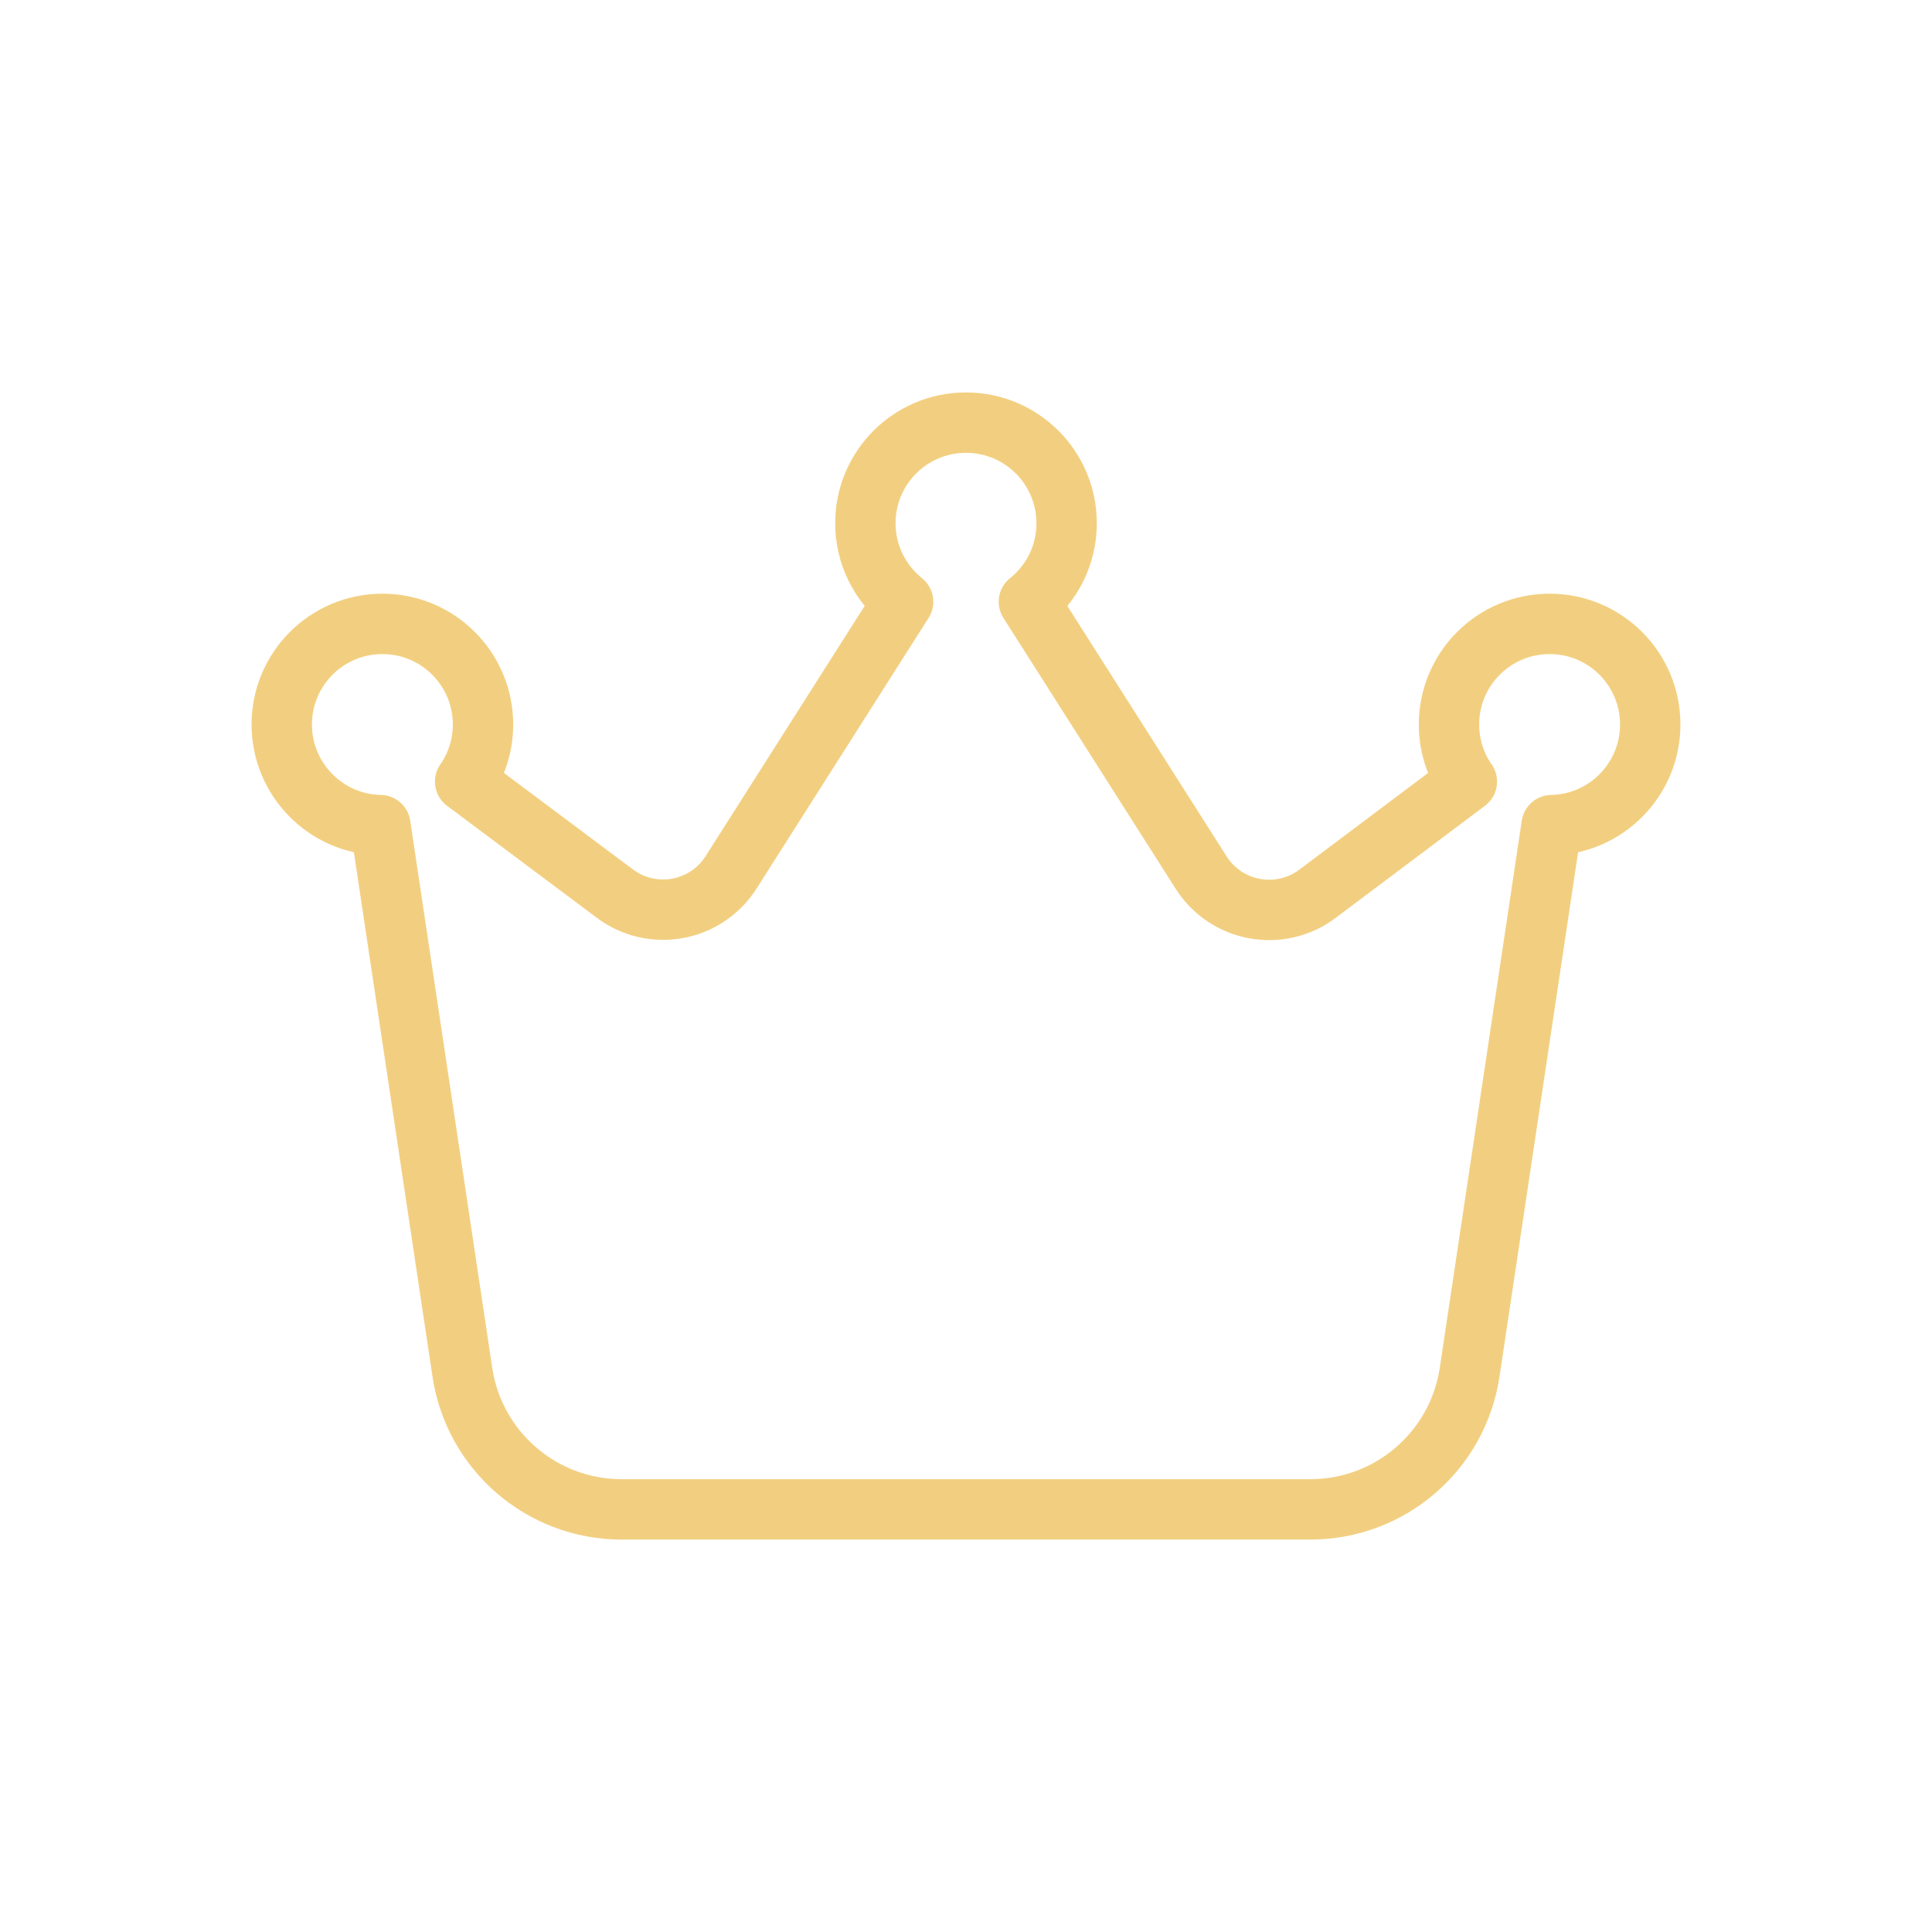
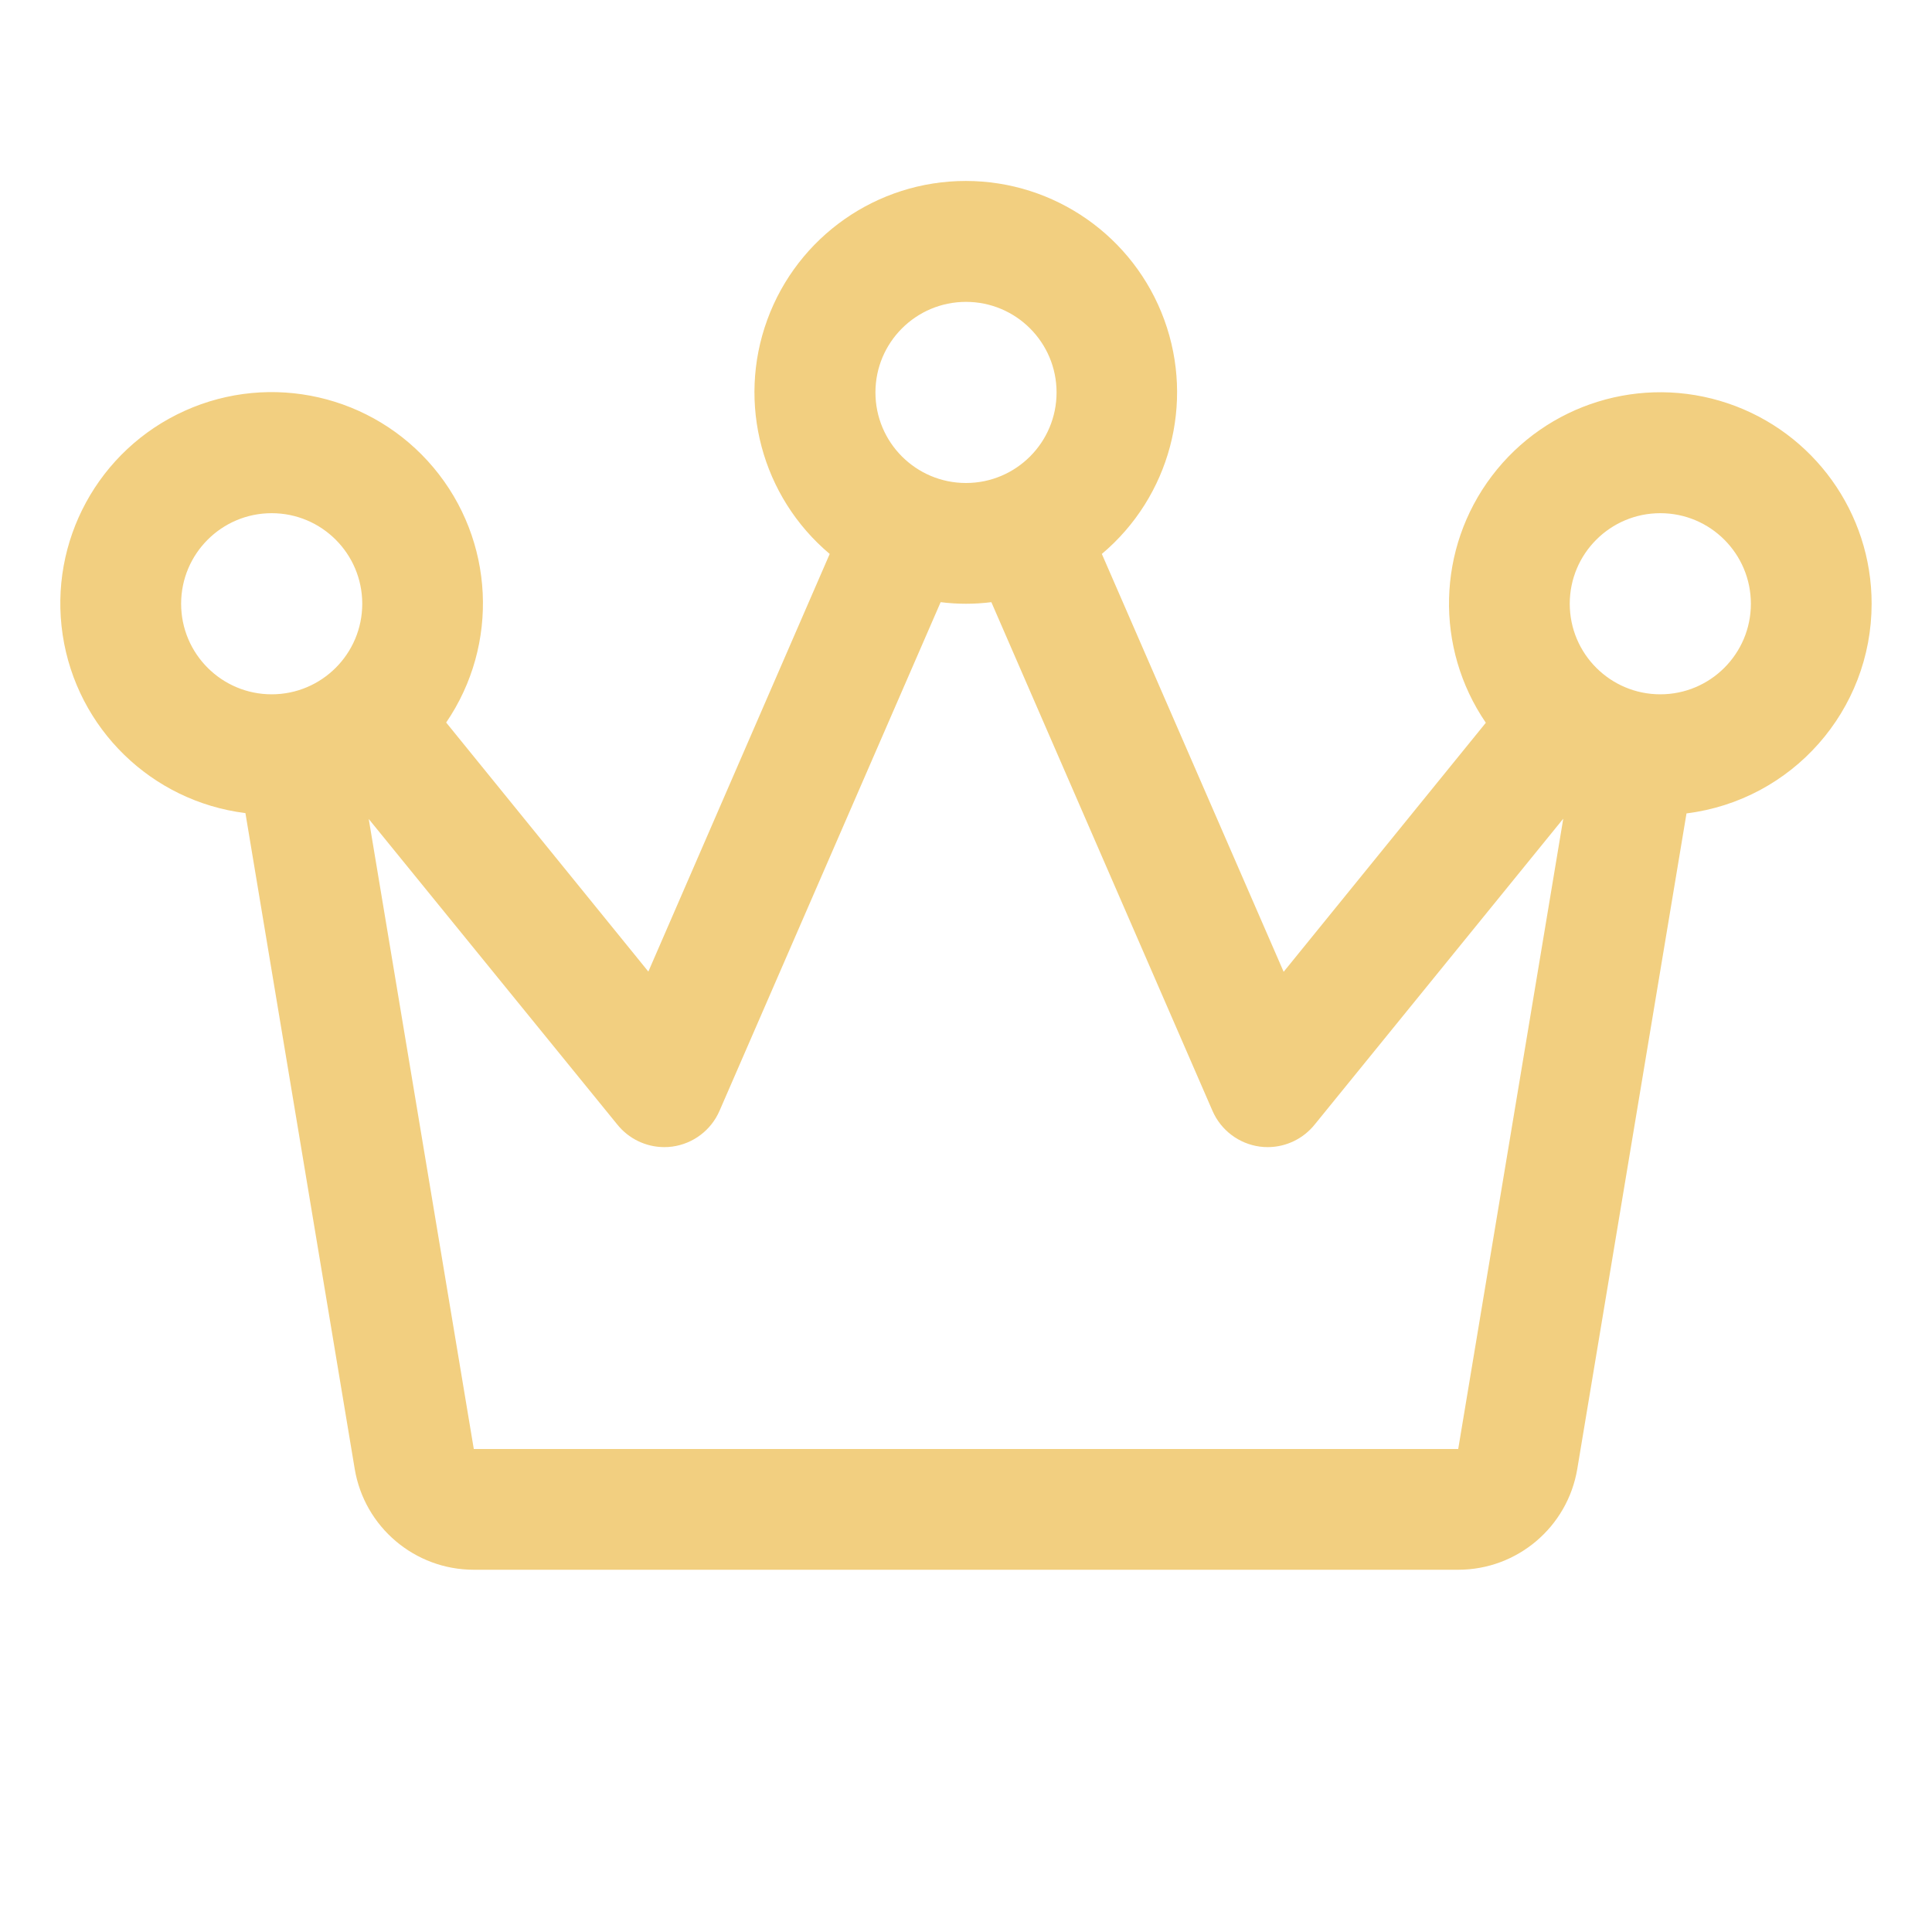
- <svg xmlns="http://www.w3.org/2000/svg" viewBox="0 0 64 64">
-   <g class="icon-optical-center" transform="translate(0.00 2.00)">
-     <g transform="translate(8.000 10.667) scale(0.083333)" fill="none" stroke="#f2cf80" stroke-width="24.000" stroke-linecap="round" stroke-linejoin="round">
-       <path d="M313 87.2c9.2-7.3 15-18.6 15-31.2 0-22.1-17.9-40-40-40s-40 17.9-40 40c0 12.6 5.9 23.9 15 31.2L194.6 194.8c-10 15.7-31.3 19.6-46.2 8.4L88.9 158.7c4.5-6.4 7.1-14.3 7.1-22.7 0-22.1-17.9-40-40-40s-40 17.9-40 40c0 21.8 17.5 39.6 39.2 40L87.8 393.5c4.7 31.3 31.6 54.5 63.3 54.5l273.8 0c31.7 0 58.6-23.2 63.3-54.5L520.8 176c21.7-.4 39.2-18.2 39.2-40 0-22.1-17.9-40-40-40s-40 17.9-40 40c0 8.4 2.6 16.3 7.1 22.7l-59.4 44.6c-14.9 11.2-36.2 7.3-46.2-8.4L313 87.2z" />
-     </g>
-   </g>
+ <svg xmlns="http://www.w3.org/2000/svg" viewBox="0 0 256 256" fill="#f2cf80">
+   <path d="M248,80a28,28,0,1,0-51.12,15.77l-26.79,33L146,73.4a28,28,0,1,0-36.06,0L85.91,128.74l-26.79-33a28,28,0,1,0-26.6,12L47,194.63A16,16,0,0,0,62.78,208H193.22A16,16,0,0,0,209,194.63l14.47-86.85A28,28,0,0,0,248,80ZM128,40a12,12,0,1,1-12,12A12,12,0,0,1,128,40ZM24,80A12,12,0,1,1,36,92,12,12,0,0,1,24,80ZM193.22,192H62.78L48.86,108.52,81.79,149A8,8,0,0,0,88,152a7.83,7.83,0,0,0,1.08-.07,8,8,0,0,0,6.26-4.74l29.3-67.4a27,27,0,0,0,6.72,0l29.3,67.4a8,8,0,0,0,6.26,4.74A7.83,7.83,0,0,0,168,152a8,8,0,0,0,6.21-3l32.93-40.52ZM220,92a12,12,0,1,1,12-12A12,12,0,0,1,220,92Z" />
</svg>
